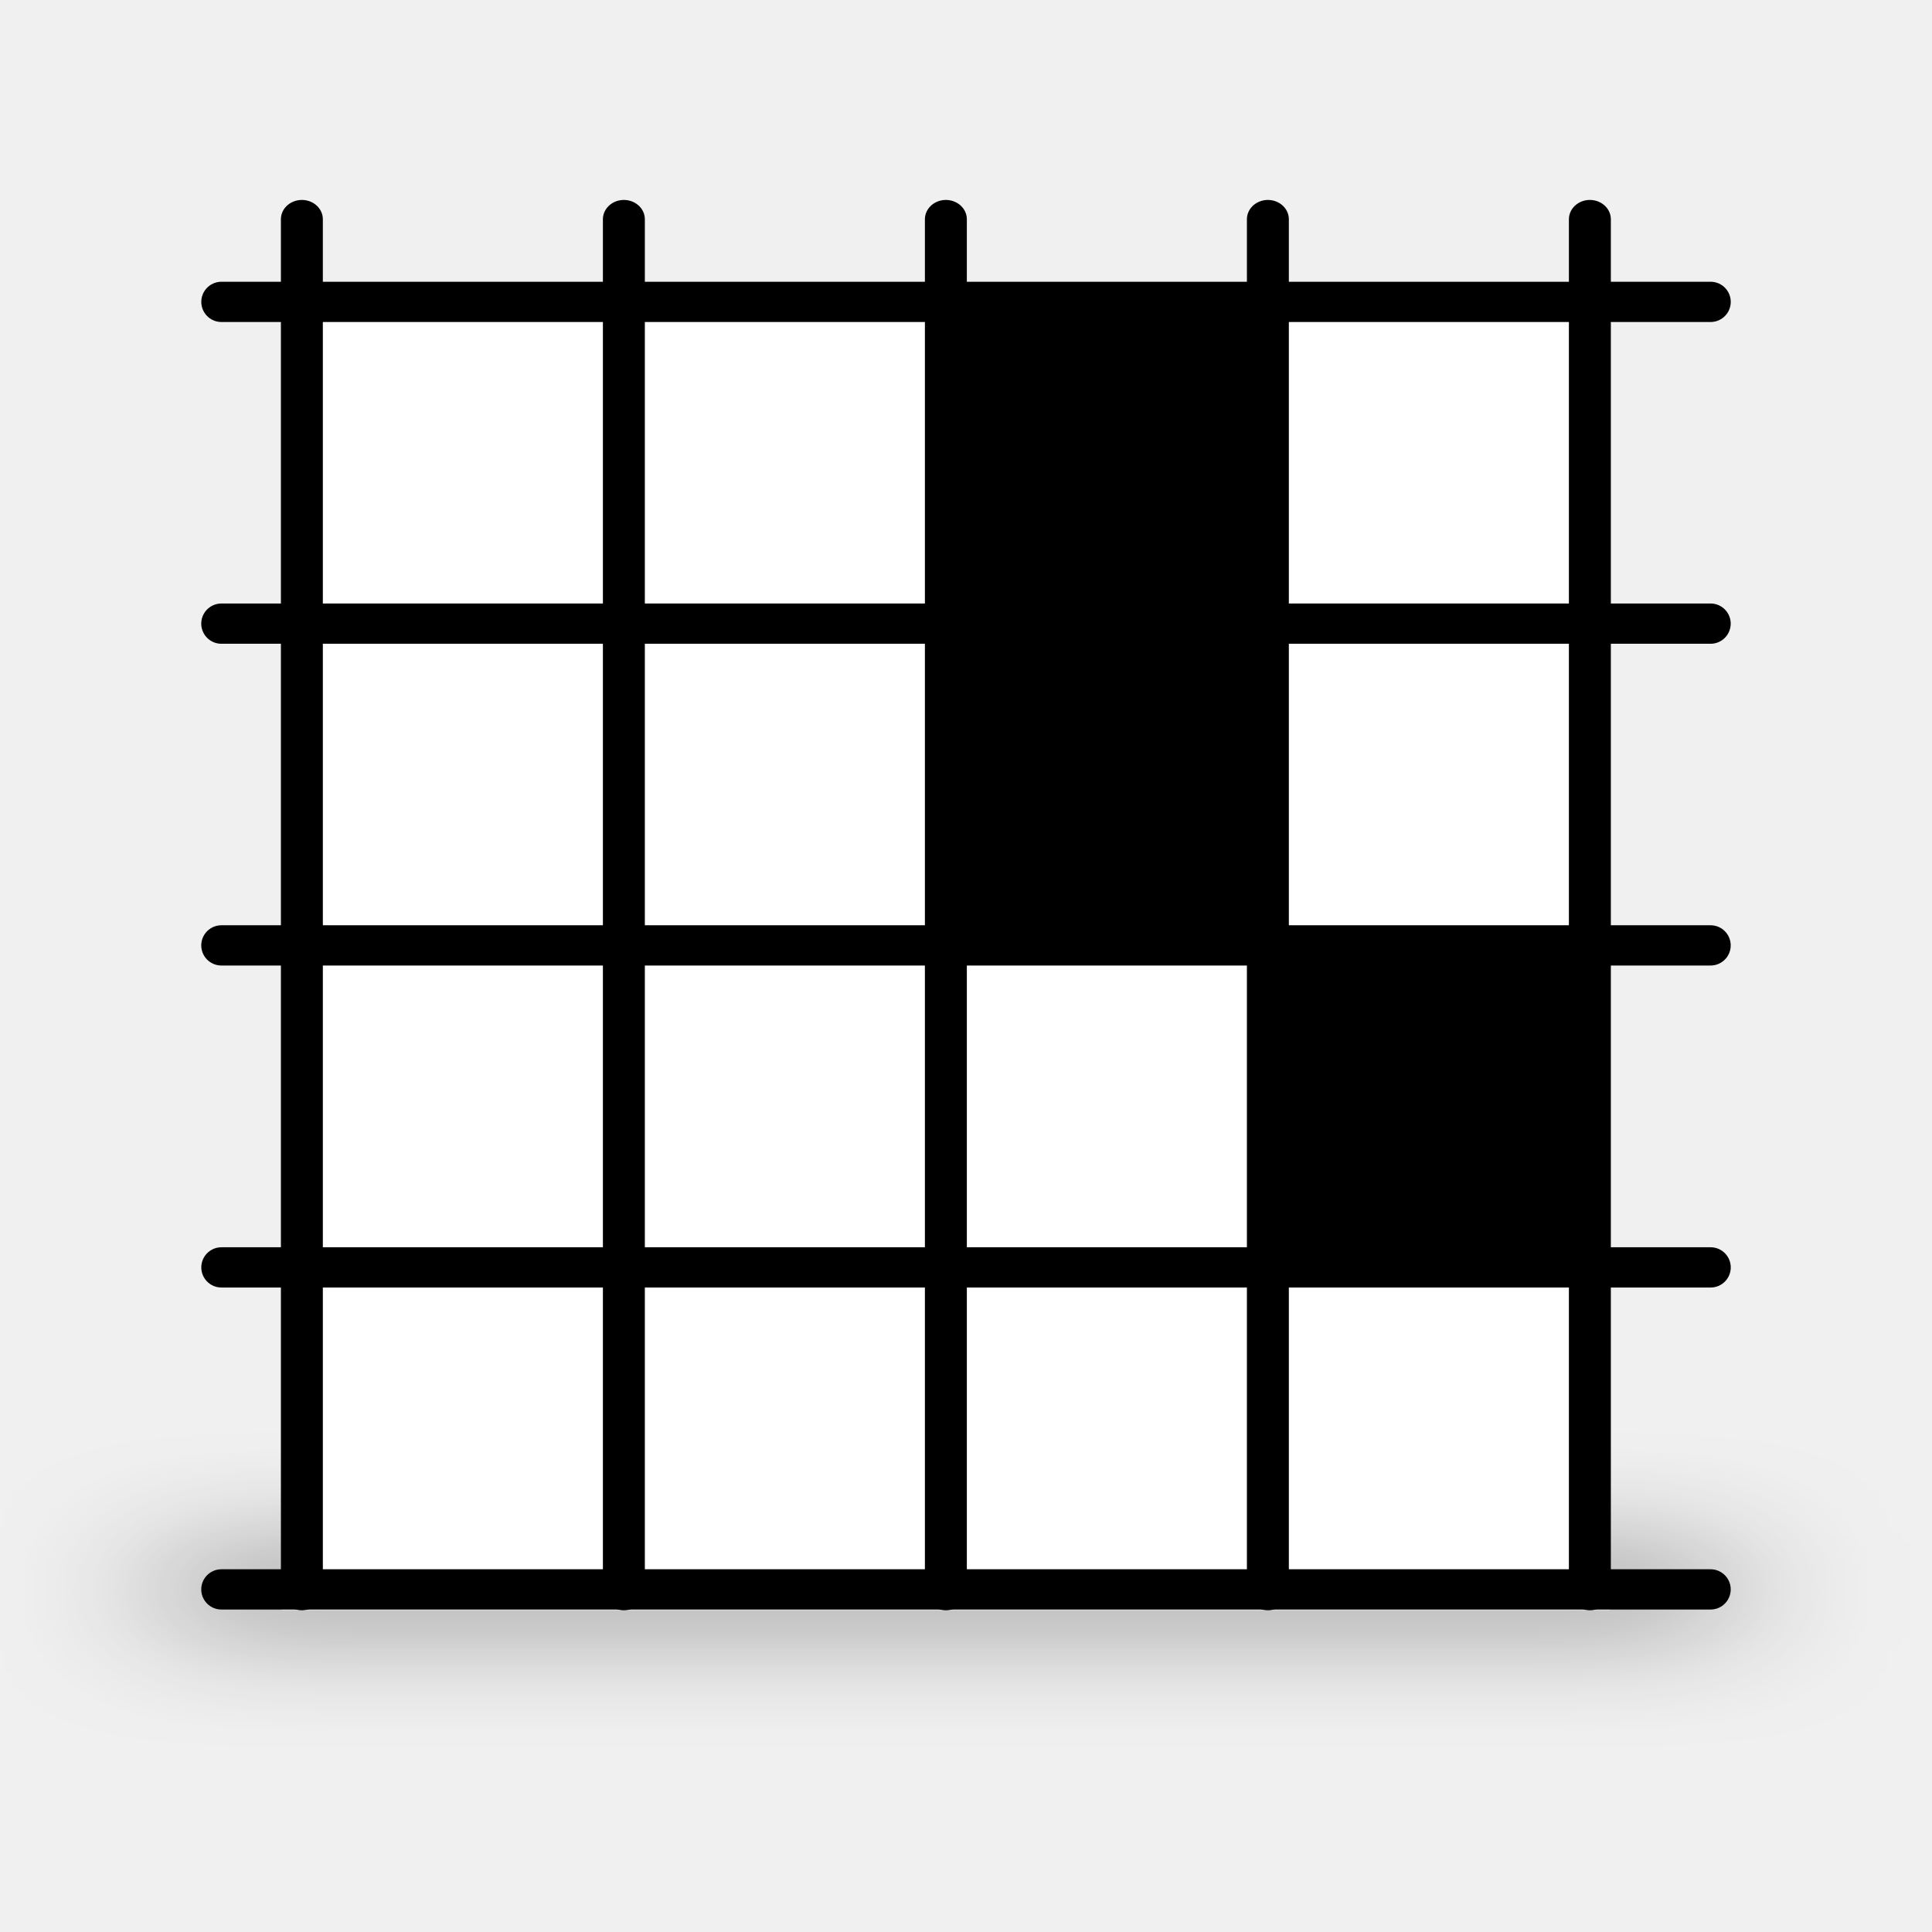
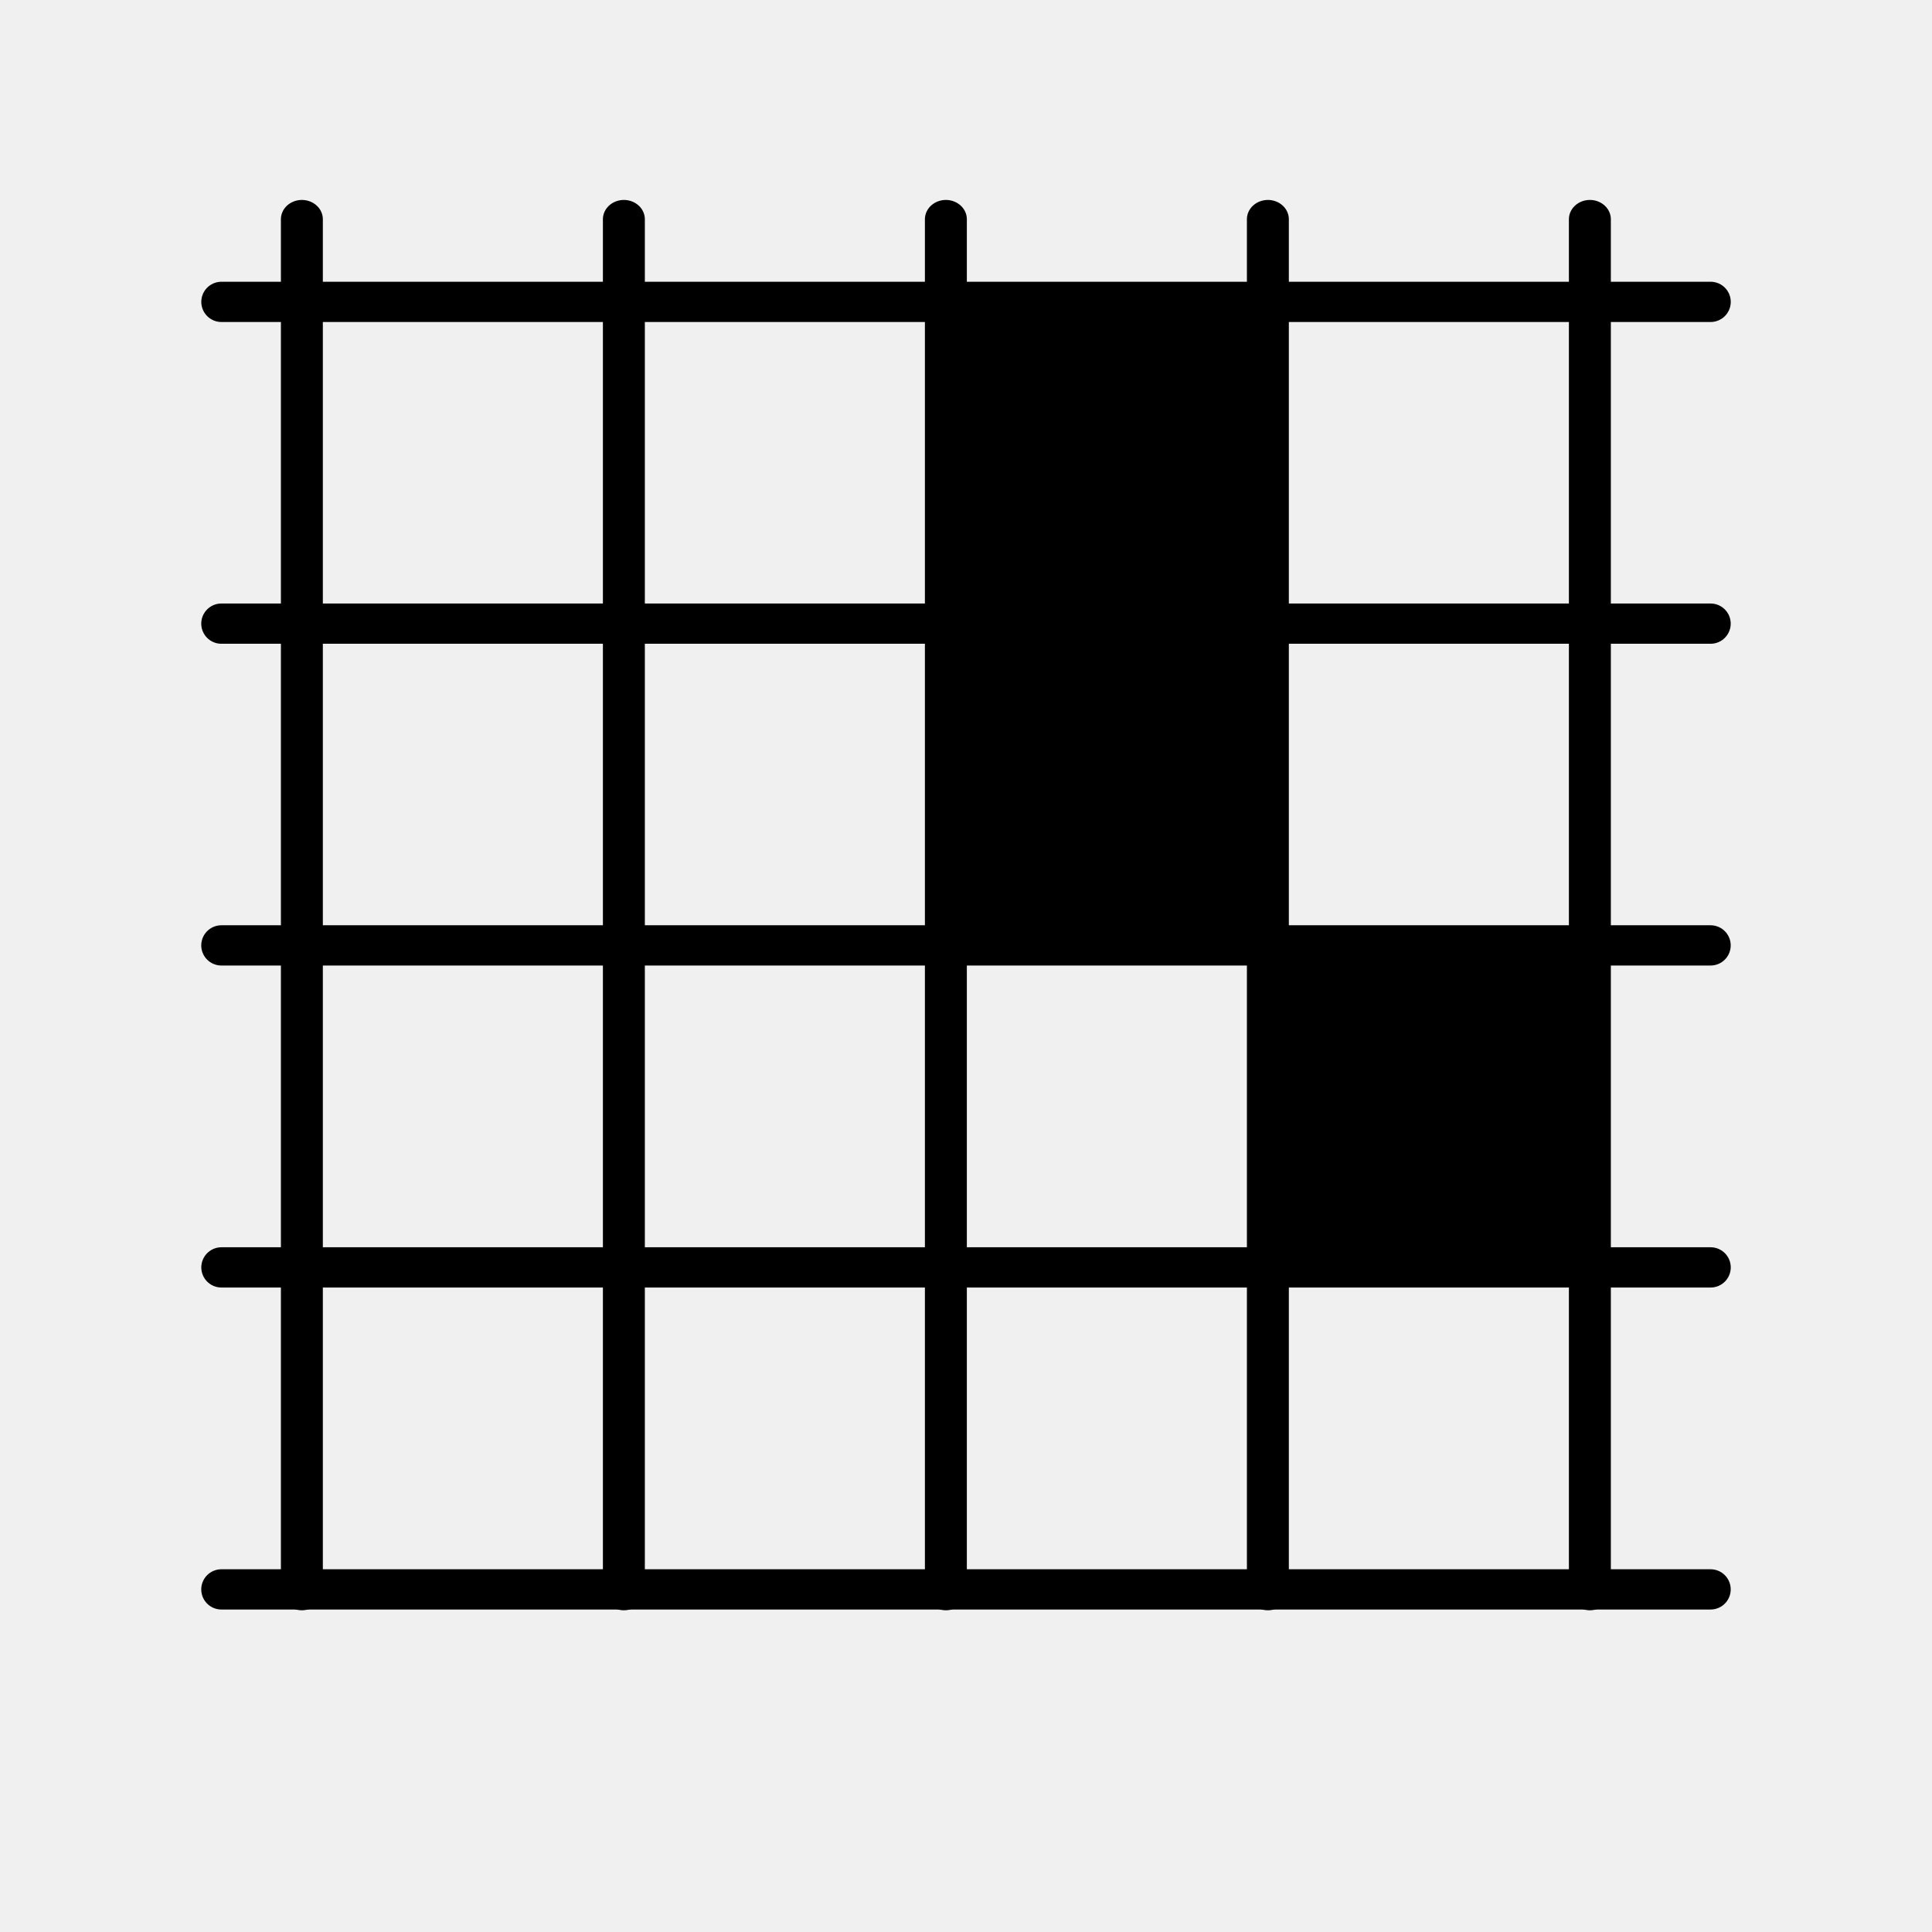
<svg xmlns="http://www.w3.org/2000/svg" xmlns:xlink="http://www.w3.org/1999/xlink" width="48" height="48" id="svg2" version="1.0">
  <defs id="defs4">
    <linearGradient id="linearGradient8013">
      <stop id="stop8015" offset="0" style="stop-color:#ffffff;stop-opacity:1;" />
      <stop id="stop8017" offset="1" style="stop-color:#ffffff;stop-opacity:0;" />
    </linearGradient>
    <linearGradient id="linearGradient6349">
      <stop style="stop-color:#000000;stop-opacity:1;" offset="0" id="stop6351" />
      <stop style="stop-color:#000000;stop-opacity:0;" offset="1" id="stop6353" />
    </linearGradient>
    <linearGradient id="linearGradient6335">
      <stop style="stop-color:#000000;stop-opacity:1;" offset="0" id="stop6337" />
      <stop style="stop-color:#000000;stop-opacity:0;" offset="1" id="stop6339" />
    </linearGradient>
    <linearGradient xlink:href="#linearGradient6335" id="linearGradient6631" gradientUnits="userSpaceOnUse" gradientTransform="translate(-1,1.72547e-2)" spreadMethod="reflect" x1="8.5" y1="23.409" x2="8.5" y2="42.983" />
    <filter id="filter7983" x="-0.24" width="1.48" y="-0.24" height="1.48">
      <feGaussianBlur stdDeviation="3.307" id="feGaussianBlur7985" />
    </filter>
    <linearGradient xlink:href="#linearGradient8013" id="linearGradient8011" x1="7" y1="24.5" x2="40" y2="24.5" gradientUnits="userSpaceOnUse" />
    <linearGradient xlink:href="#linearGradient8013" id="linearGradient5888" gradientUnits="userSpaceOnUse" x1="9.688" y1="8" x2="28.688" y2="33.875" gradientTransform="matrix(0.5151515,0,0,0.5151515,-0.6060606,-1.121212)" />
    <linearGradient xlink:href="#linearGradient6349" id="linearGradient5718" gradientUnits="userSpaceOnUse" gradientTransform="matrix(0.4852282,0,0,0.4472274,-0.113827,-0.301433)" spreadMethod="reflect" x1="22.854" y1="8.5" x2="42.983" y2="8.5" />
    <linearGradient xlink:href="#linearGradient6335" id="linearGradient5721" gradientUnits="userSpaceOnUse" gradientTransform="matrix(0.4312475,0,0,0.4846107,2.896971,-0.1653581)" spreadMethod="reflect" x1="38.5" y1="22.86" x2="38.5" y2="42.983" />
    <linearGradient xlink:href="#linearGradient6349" id="linearGradient5724" gradientUnits="userSpaceOnUse" gradientTransform="matrix(0.4851965,0,0,0.4472266,-0.1685813,2.281777)" spreadMethod="reflect" x1="23.296" y1="39" x2="42.983" y2="38.5" />
    <linearGradient xlink:href="#linearGradient6349" id="linearGradient5727" gradientUnits="userSpaceOnUse" gradientTransform="matrix(0.4843227,0,0,0.4354144,-0.1031815,3.103265)" spreadMethod="reflect" x1="23.208" y1="29" x2="42.983" y2="28.5" />
    <linearGradient xlink:href="#linearGradient6349" id="linearGradient5730" gradientUnits="userSpaceOnUse" gradientTransform="matrix(0.4875233,0,0,0.4472274,0.2677786,3.226292)" spreadMethod="reflect" x1="23.096" y1="18.5" x2="42" y2="18.5" />
    <linearGradient xlink:href="#linearGradient6349" id="linearGradient5733" gradientUnits="userSpaceOnUse" gradientTransform="matrix(0.4852029,0,0,0.4529013,-0.1127526,3.650339)" spreadMethod="reflect" x1="22.854" y1="8.5" x2="42.983" y2="8.5" />
    <linearGradient xlink:href="#linearGradient6335" id="linearGradient5736" gradientUnits="userSpaceOnUse" gradientTransform="matrix(0.4209007,0,0,0.4846065,-0.7046787,-8.7408111e-2)" spreadMethod="reflect" x1="38.5" y1="22.86" x2="38.5" y2="42.983" />
    <linearGradient xlink:href="#linearGradient6335" id="linearGradient5742" gradientUnits="userSpaceOnUse" gradientTransform="matrix(0.4400293,0,0,0.4868913,-0.651174,-0.2454807)" spreadMethod="reflect" x1="18.5" y1="22.955" x2="18.5" y2="42.534" />
    <linearGradient xlink:href="#linearGradient6335" id="linearGradient5745" gradientUnits="userSpaceOnUse" gradientTransform="matrix(0.4312478,0,0,0.4838403,-0.1656071,-5.4866111e-2)" spreadMethod="reflect" x1="8.5" y1="23.409" x2="8.5" y2="42.983" />
    <linearGradient xlink:href="#linearGradient6335" id="linearGradient5858" gradientUnits="userSpaceOnUse" gradientTransform="matrix(0.4312483,0,0,0.4846107,-0.7905782,-0.13964)" spreadMethod="reflect" x1="28.5" y1="23.052" x2="28.5" y2="42.491" />
    <linearGradient xlink:href="#linearGradient6335" id="linearGradient5687" gradientUnits="userSpaceOnUse" gradientTransform="matrix(0.4312478,0,0,0.4838403,-0.1656071,-5.4866111e-2)" spreadMethod="reflect" x1="8.5" y1="23.409" x2="8.5" y2="42.983" />
    <linearGradient xlink:href="#linearGradient6335" id="linearGradient5689" gradientUnits="userSpaceOnUse" gradientTransform="matrix(0.4400293,0,0,0.4868913,-0.651174,-0.2454807)" spreadMethod="reflect" x1="18.5" y1="22.955" x2="18.5" y2="42.534" />
    <linearGradient xlink:href="#linearGradient6335" id="linearGradient5691" gradientUnits="userSpaceOnUse" gradientTransform="matrix(0.4312483,0,0,0.4846107,-0.7905782,-0.13964)" spreadMethod="reflect" x1="28.5" y1="23.052" x2="28.5" y2="42.491" />
    <linearGradient xlink:href="#linearGradient6335" id="linearGradient5693" gradientUnits="userSpaceOnUse" gradientTransform="matrix(0.4209007,0,0,0.4846065,-0.7046787,-8.7408111e-2)" spreadMethod="reflect" x1="38.5" y1="22.86" x2="38.5" y2="42.983" />
    <linearGradient xlink:href="#linearGradient6349" id="linearGradient5695" gradientUnits="userSpaceOnUse" gradientTransform="matrix(0.4852029,0,0,0.4529013,-0.1127526,3.650339)" spreadMethod="reflect" x1="22.854" y1="8.5" x2="42.983" y2="8.5" />
    <linearGradient xlink:href="#linearGradient6349" id="linearGradient5697" gradientUnits="userSpaceOnUse" gradientTransform="matrix(0.4875233,0,0,0.4472274,0.2677786,3.226292)" spreadMethod="reflect" x1="23.096" y1="18.5" x2="42" y2="18.5" />
    <linearGradient xlink:href="#linearGradient6349" id="linearGradient5699" gradientUnits="userSpaceOnUse" gradientTransform="matrix(0.4843227,0,0,0.4354144,-0.1031815,3.103265)" spreadMethod="reflect" x1="23.208" y1="29" x2="42.983" y2="28.5" />
    <linearGradient xlink:href="#linearGradient6349" id="linearGradient5701" gradientUnits="userSpaceOnUse" gradientTransform="matrix(0.4851965,0,0,0.4472266,-0.1685813,2.281777)" spreadMethod="reflect" x1="23.296" y1="39" x2="42.983" y2="38.5" />
    <linearGradient xlink:href="#linearGradient6335" id="linearGradient5703" gradientUnits="userSpaceOnUse" gradientTransform="matrix(0.4312475,0,0,0.4846107,2.896971,-0.1653581)" spreadMethod="reflect" x1="38.5" y1="22.86" x2="38.5" y2="42.983" />
    <linearGradient xlink:href="#linearGradient6349" id="linearGradient5705" gradientUnits="userSpaceOnUse" gradientTransform="matrix(0.4852282,0,0,0.4472274,-0.113827,-0.301433)" spreadMethod="reflect" x1="22.854" y1="8.5" x2="42.983" y2="8.5" />
    <linearGradient xlink:href="#linearGradient6349" id="linearGradient5743" gradientUnits="userSpaceOnUse" gradientTransform="matrix(0.4084637,0,0,0.3751414,-18.95799,-0.688404)" spreadMethod="reflect" x1="22.854" y1="8.5" x2="42.983" y2="8.5" />
    <linearGradient xlink:href="#linearGradient6335" id="linearGradient5746" gradientUnits="userSpaceOnUse" gradientTransform="matrix(0.3630229,0,0,0.4064991,-17.58171,-0.7354461)" spreadMethod="reflect" x1="38.5" y1="22.86" x2="38.5" y2="42.983" />
    <linearGradient xlink:href="#linearGradient6349" id="linearGradient5749" gradientUnits="userSpaceOnUse" gradientTransform="matrix(0.4084371,0,0,0.3751407,-18.95685,5.7380211e-2)" spreadMethod="reflect" x1="23.296" y1="39" x2="42.983" y2="38.5" />
    <linearGradient xlink:href="#linearGradient6349" id="linearGradient5752" gradientUnits="userSpaceOnUse" gradientTransform="matrix(0.4077015,0,0,0.3652325,-18.9256,1.091173)" spreadMethod="reflect" x1="23.208" y1="29" x2="42.983" y2="28.5" />
    <linearGradient xlink:href="#linearGradient6349" id="linearGradient5755" gradientUnits="userSpaceOnUse" gradientTransform="matrix(0.4103957,0,0,0.3751414,-18.63675,1.560182)" spreadMethod="reflect" x1="23.096" y1="18.5" x2="42" y2="18.5" />
    <linearGradient xlink:href="#linearGradient6349" id="linearGradient5758" gradientUnits="userSpaceOnUse" gradientTransform="matrix(0.4084424,0,0,0.3799008,-18.85176,2.271142)" spreadMethod="reflect" x1="22.854" y1="8.5" x2="42.983" y2="8.5" />
    <linearGradient xlink:href="#linearGradient6335" id="linearGradient5761" gradientUnits="userSpaceOnUse" gradientTransform="matrix(0.354313,0,0,0.4064956,-20.24638,-0.735427)" spreadMethod="reflect" x1="38.5" y1="22.86" x2="38.5" y2="42.983" />
    <linearGradient xlink:href="#linearGradient6335" id="linearGradient5764" gradientUnits="userSpaceOnUse" gradientTransform="matrix(0.3630236,0,0,0.4064991,-19.9515,-0.7354462)" spreadMethod="reflect" x1="28.5" y1="23.052" x2="28.5" y2="42.491" />
    <linearGradient xlink:href="#linearGradient6335" id="linearGradient5767" gradientUnits="userSpaceOnUse" gradientTransform="matrix(0.3704154,0,0,0.4084121,-19.45801,-0.824677)" spreadMethod="reflect" x1="18.5" y1="22.955" x2="18.5" y2="42.534" />
    <linearGradient xlink:href="#linearGradient6335" id="linearGradient5770" gradientUnits="userSpaceOnUse" gradientTransform="matrix(0.3630232,0,0,0.4056107,-18.69102,-0.7308593)" spreadMethod="reflect" x1="8.5" y1="23.409" x2="8.5" y2="42.983" />
    <linearGradient xlink:href="#linearGradient6335" id="linearGradient5652" gradientUnits="userSpaceOnUse" gradientTransform="matrix(0.3630229,0,0,1.000449,-5.476383,-2.4663e-3)" spreadMethod="reflect" x1="38.5" y1="22.86" x2="38.5" y2="49.451" />
    <linearGradient xlink:href="#linearGradient6335" id="linearGradient5654" gradientUnits="userSpaceOnUse" gradientTransform="matrix(0.3630229,0,0,1.000449,2.523617,-2.4663596e-3)" spreadMethod="reflect" x1="38.5" y1="22.86" x2="38.5" y2="49.385" />
    <linearGradient xlink:href="#linearGradient6335" id="linearGradient5656" gradientUnits="userSpaceOnUse" gradientTransform="matrix(0.3630229,0,0,1.000449,10.52362,-2.4665384e-3)" spreadMethod="reflect" x1="38.5" y1="22.86" x2="38.5" y2="49.505" />
    <linearGradient xlink:href="#linearGradient6335" id="linearGradient5658" gradientUnits="userSpaceOnUse" gradientTransform="matrix(0.3630229,0,0,1.000449,18.52362,-2.4663404e-3)" spreadMethod="reflect" x1="38.5" y1="22.86" x2="38.5" y2="49.713" />
    <linearGradient xlink:href="#linearGradient6335" id="linearGradient5660" gradientUnits="userSpaceOnUse" gradientTransform="matrix(0.3630229,0,0,1.000449,26.52362,-2.4663404e-3)" spreadMethod="reflect" x1="38.5" y1="22.86" x2="38.5" y2="49.515" />
    <filter id="filter6431" x="-0.124" width="1.249" y="-3.436" height="7.873">
      <feGaussianBlur stdDeviation="1.71" id="feGaussianBlur6433" />
    </filter>
  </defs>
-   <g id="layer2" style="display:none">
-     <rect style="opacity:1;fill:#000000;fill-opacity:1;fill-rule:evenodd;stroke:#000000;stroke-width:2.286px;stroke-linecap:butt;stroke-linejoin:miter;marker:none;marker-start:none;marker-mid:none;marker-end:none;stroke-miterlimit:4;stroke-dasharray:none;stroke-dashoffset:0;stroke-opacity:1;visibility:visible;display:inline;overflow:visible;filter:url(#filter7983);enable-background:accumulate" id="rect7965" width="32" height="32" x="31.5" y="8.5" transform="matrix(0.4375,0,0,0.4375,-9.28125,0.7812496)" />
-   </g>
-   <g id="layer4" style="display:inline">
-     <rect style="opacity:0.7;fill:#000000;fill-opacity:1;fill-rule:evenodd;stroke:none;stroke-width:1px;stroke-linecap:butt;stroke-linejoin:miter;marker:none;marker-start:none;marker-mid:none;marker-end:none;stroke-miterlimit:4;stroke-dasharray:none;stroke-dashoffset:0;stroke-opacity:1;visibility:visible;display:inline;overflow:visible;filter:url(#filter6431);enable-background:accumulate" id="rect6429" width="33" height="1.194" x="7" y="40" transform="matrix(1.181818,0,0,0.8374512,-4.272727,5.501953)" />
-     <rect style="display:inline;opacity:1;fill:#ffffff;fill-opacity:1;fill-rule:evenodd;stroke:#ffffff;stroke-width:1px;stroke-linecap:butt;stroke-linejoin:miter;marker:none;marker-start:none;marker-mid:none;marker-end:none;stroke-miterlimit:4;stroke-dasharray:none;stroke-dashoffset:0;stroke-opacity:1;visibility:visible;overflow:visible;enable-background:accumulate" id="rect5657" width="32" height="32" x="7.5" y="7.5" />
-   </g>
  <g id="layer1" style="display:inline">
    <g id="g5598" transform="matrix(1,0,0,0.9210886,-1,0.3813598)">
      <path style="fill:#000000;fill-opacity:1;fill-rule:evenodd;stroke:#000000;stroke-width:1.042;stroke-linecap:round;stroke-linejoin:miter;marker:none;marker-start:none;marker-mid:none;marker-end:none;stroke-miterlimit:4;stroke-dasharray:none;stroke-dashoffset:0;stroke-opacity:1;visibility:visible;display:inline;overflow:visible;enable-background:accumulate" d="M 8.5,5.5 L 8.5,42.499" id="path5578" />
      <path id="path5582" d="M 16.5,5.5 L 16.5,42.499" style="fill:#000000;fill-opacity:1;fill-rule:evenodd;stroke:#000000;stroke-width:1.042;stroke-linecap:round;stroke-linejoin:miter;marker:none;marker-start:none;marker-mid:none;marker-end:none;stroke-miterlimit:4;stroke-dasharray:none;stroke-dashoffset:0;stroke-opacity:1;visibility:visible;display:inline;overflow:visible;enable-background:accumulate" />
      <path style="fill:#000000;fill-opacity:1;fill-rule:evenodd;stroke:#000000;stroke-width:1.042;stroke-linecap:round;stroke-linejoin:miter;marker:none;marker-start:none;marker-mid:none;marker-end:none;stroke-miterlimit:4;stroke-dasharray:none;stroke-dashoffset:0;stroke-opacity:1;visibility:visible;display:inline;overflow:visible;enable-background:accumulate" d="M 24.5,5.5 L 24.5,42.499" id="path5586" />
      <path id="path5590" d="M 32.5,5.5 L 32.5,42.499" style="fill:#000000;fill-opacity:1;fill-rule:evenodd;stroke:#000000;stroke-width:1.042;stroke-linecap:round;stroke-linejoin:miter;marker:none;marker-start:none;marker-mid:none;marker-end:none;stroke-miterlimit:4;stroke-dasharray:none;stroke-dashoffset:0;stroke-opacity:1;visibility:visible;display:inline;overflow:visible;enable-background:accumulate" />
      <path style="fill:#000000;fill-opacity:1;fill-rule:evenodd;stroke:#000000;stroke-width:1.042;stroke-linecap:round;stroke-linejoin:miter;marker:none;marker-start:none;marker-mid:none;marker-end:none;stroke-miterlimit:4;stroke-dasharray:none;stroke-dashoffset:0;stroke-opacity:1;visibility:visible;display:inline;overflow:visible;enable-background:accumulate" d="M 40.5,5.5 L 40.5,42.499" id="path5594" />
    </g>
    <path style="fill:#000000;fill-opacity:1;fill-rule:evenodd;stroke:#000000;stroke-width:1;stroke-linecap:round;stroke-linejoin:miter;marker:none;marker-start:none;marker-mid:none;marker-end:none;stroke-miterlimit:4;stroke-dasharray:none;stroke-dashoffset:0;stroke-opacity:1;visibility:visible;display:inline;overflow:visible;enable-background:accumulate" d="M 42.5,7.5 L 5.501,7.5" id="path5617" />
    <path id="path5619" d="M 42.499,15.494 L 5.5,15.494" style="fill:#000000;fill-opacity:1;fill-rule:evenodd;stroke:#000000;stroke-width:1;stroke-linecap:round;stroke-linejoin:miter;marker:none;marker-start:none;marker-mid:none;marker-end:none;stroke-miterlimit:4;stroke-dasharray:none;stroke-dashoffset:0;stroke-opacity:1;visibility:visible;display:inline;overflow:visible;enable-background:accumulate" />
    <path style="fill:#000000;fill-opacity:1;fill-rule:evenodd;stroke:#000000;stroke-width:1;stroke-linecap:round;stroke-linejoin:miter;marker:none;marker-start:none;marker-mid:none;marker-end:none;stroke-miterlimit:4;stroke-dasharray:none;stroke-dashoffset:0;stroke-opacity:1;visibility:visible;display:inline;overflow:visible;enable-background:accumulate" d="M 42.499,23.488 L 5.5,23.488" id="path5621" />
    <path id="path5623" d="M 42.5,31.488 L 5.501,31.488" style="fill:#000000;fill-opacity:1;fill-rule:evenodd;stroke:#000000;stroke-width:1;stroke-linecap:round;stroke-linejoin:miter;marker:none;marker-start:none;marker-mid:none;marker-end:none;stroke-miterlimit:4;stroke-dasharray:none;stroke-dashoffset:0;stroke-opacity:1;visibility:visible;display:inline;overflow:visible;enable-background:accumulate" />
    <path style="fill:#000000;fill-opacity:1;fill-rule:evenodd;stroke:#000000;stroke-width:1;stroke-linecap:round;stroke-linejoin:miter;marker:none;marker-start:none;marker-mid:none;marker-end:none;stroke-miterlimit:4;stroke-dasharray:none;stroke-dashoffset:0;stroke-opacity:1;visibility:visible;display:inline;overflow:visible;enable-background:accumulate" d="M 42.499,39.488 L 5.5,39.488" id="path5625" />
    <rect style="opacity:1;fill:#000000;fill-opacity:1;fill-rule:evenodd;stroke:none;stroke-width:1px;stroke-linecap:butt;stroke-linejoin:miter;marker:none;marker-start:none;marker-mid:none;marker-end:none;stroke-miterlimit:4;stroke-dasharray:none;stroke-dashoffset:0;stroke-opacity:1;visibility:visible;display:inline;overflow:visible;enable-background:accumulate" id="rect5664" width="8" height="8" x="23.5" y="7.5" />
    <rect y="15.5" x="23.5" height="8" width="8" id="rect6420" style="opacity:1;fill:#000000;fill-opacity:1;fill-rule:evenodd;stroke:none;stroke-width:1px;stroke-linecap:butt;stroke-linejoin:miter;marker:none;marker-start:none;marker-mid:none;marker-end:none;stroke-miterlimit:4;stroke-dasharray:none;stroke-dashoffset:0;stroke-opacity:1;visibility:visible;display:inline;overflow:visible;enable-background:accumulate" />
    <rect y="23.5" x="31.5" height="8" width="8" id="rect6424" style="opacity:1;fill:#000000;fill-opacity:1;fill-rule:evenodd;stroke:none;stroke-width:1px;stroke-linecap:butt;stroke-linejoin:miter;marker:none;marker-start:none;marker-mid:none;marker-end:none;stroke-miterlimit:4;stroke-dasharray:none;stroke-dashoffset:0;stroke-opacity:1;visibility:visible;display:inline;overflow:visible;enable-background:accumulate" />
  </g>
-   <g id="layer3" style="display:none">
-     <path style="opacity:0.6;fill:url(#linearGradient5888);fill-opacity:1;fill-rule:evenodd;stroke:none;stroke-width:1px;stroke-linecap:butt;stroke-linejoin:miter;marker:none;marker-start:none;marker-mid:none;marker-end:none;stroke-miterlimit:4;stroke-dashoffset:0;stroke-opacity:1;visibility:visible;display:inline;overflow:visible;enable-background:accumulate" d="M 3,3 L 20,3 C 16.619,13.078 6.509,6.091 3,20 L 3,3 z" id="rect7995" />
-   </g>
</svg>
